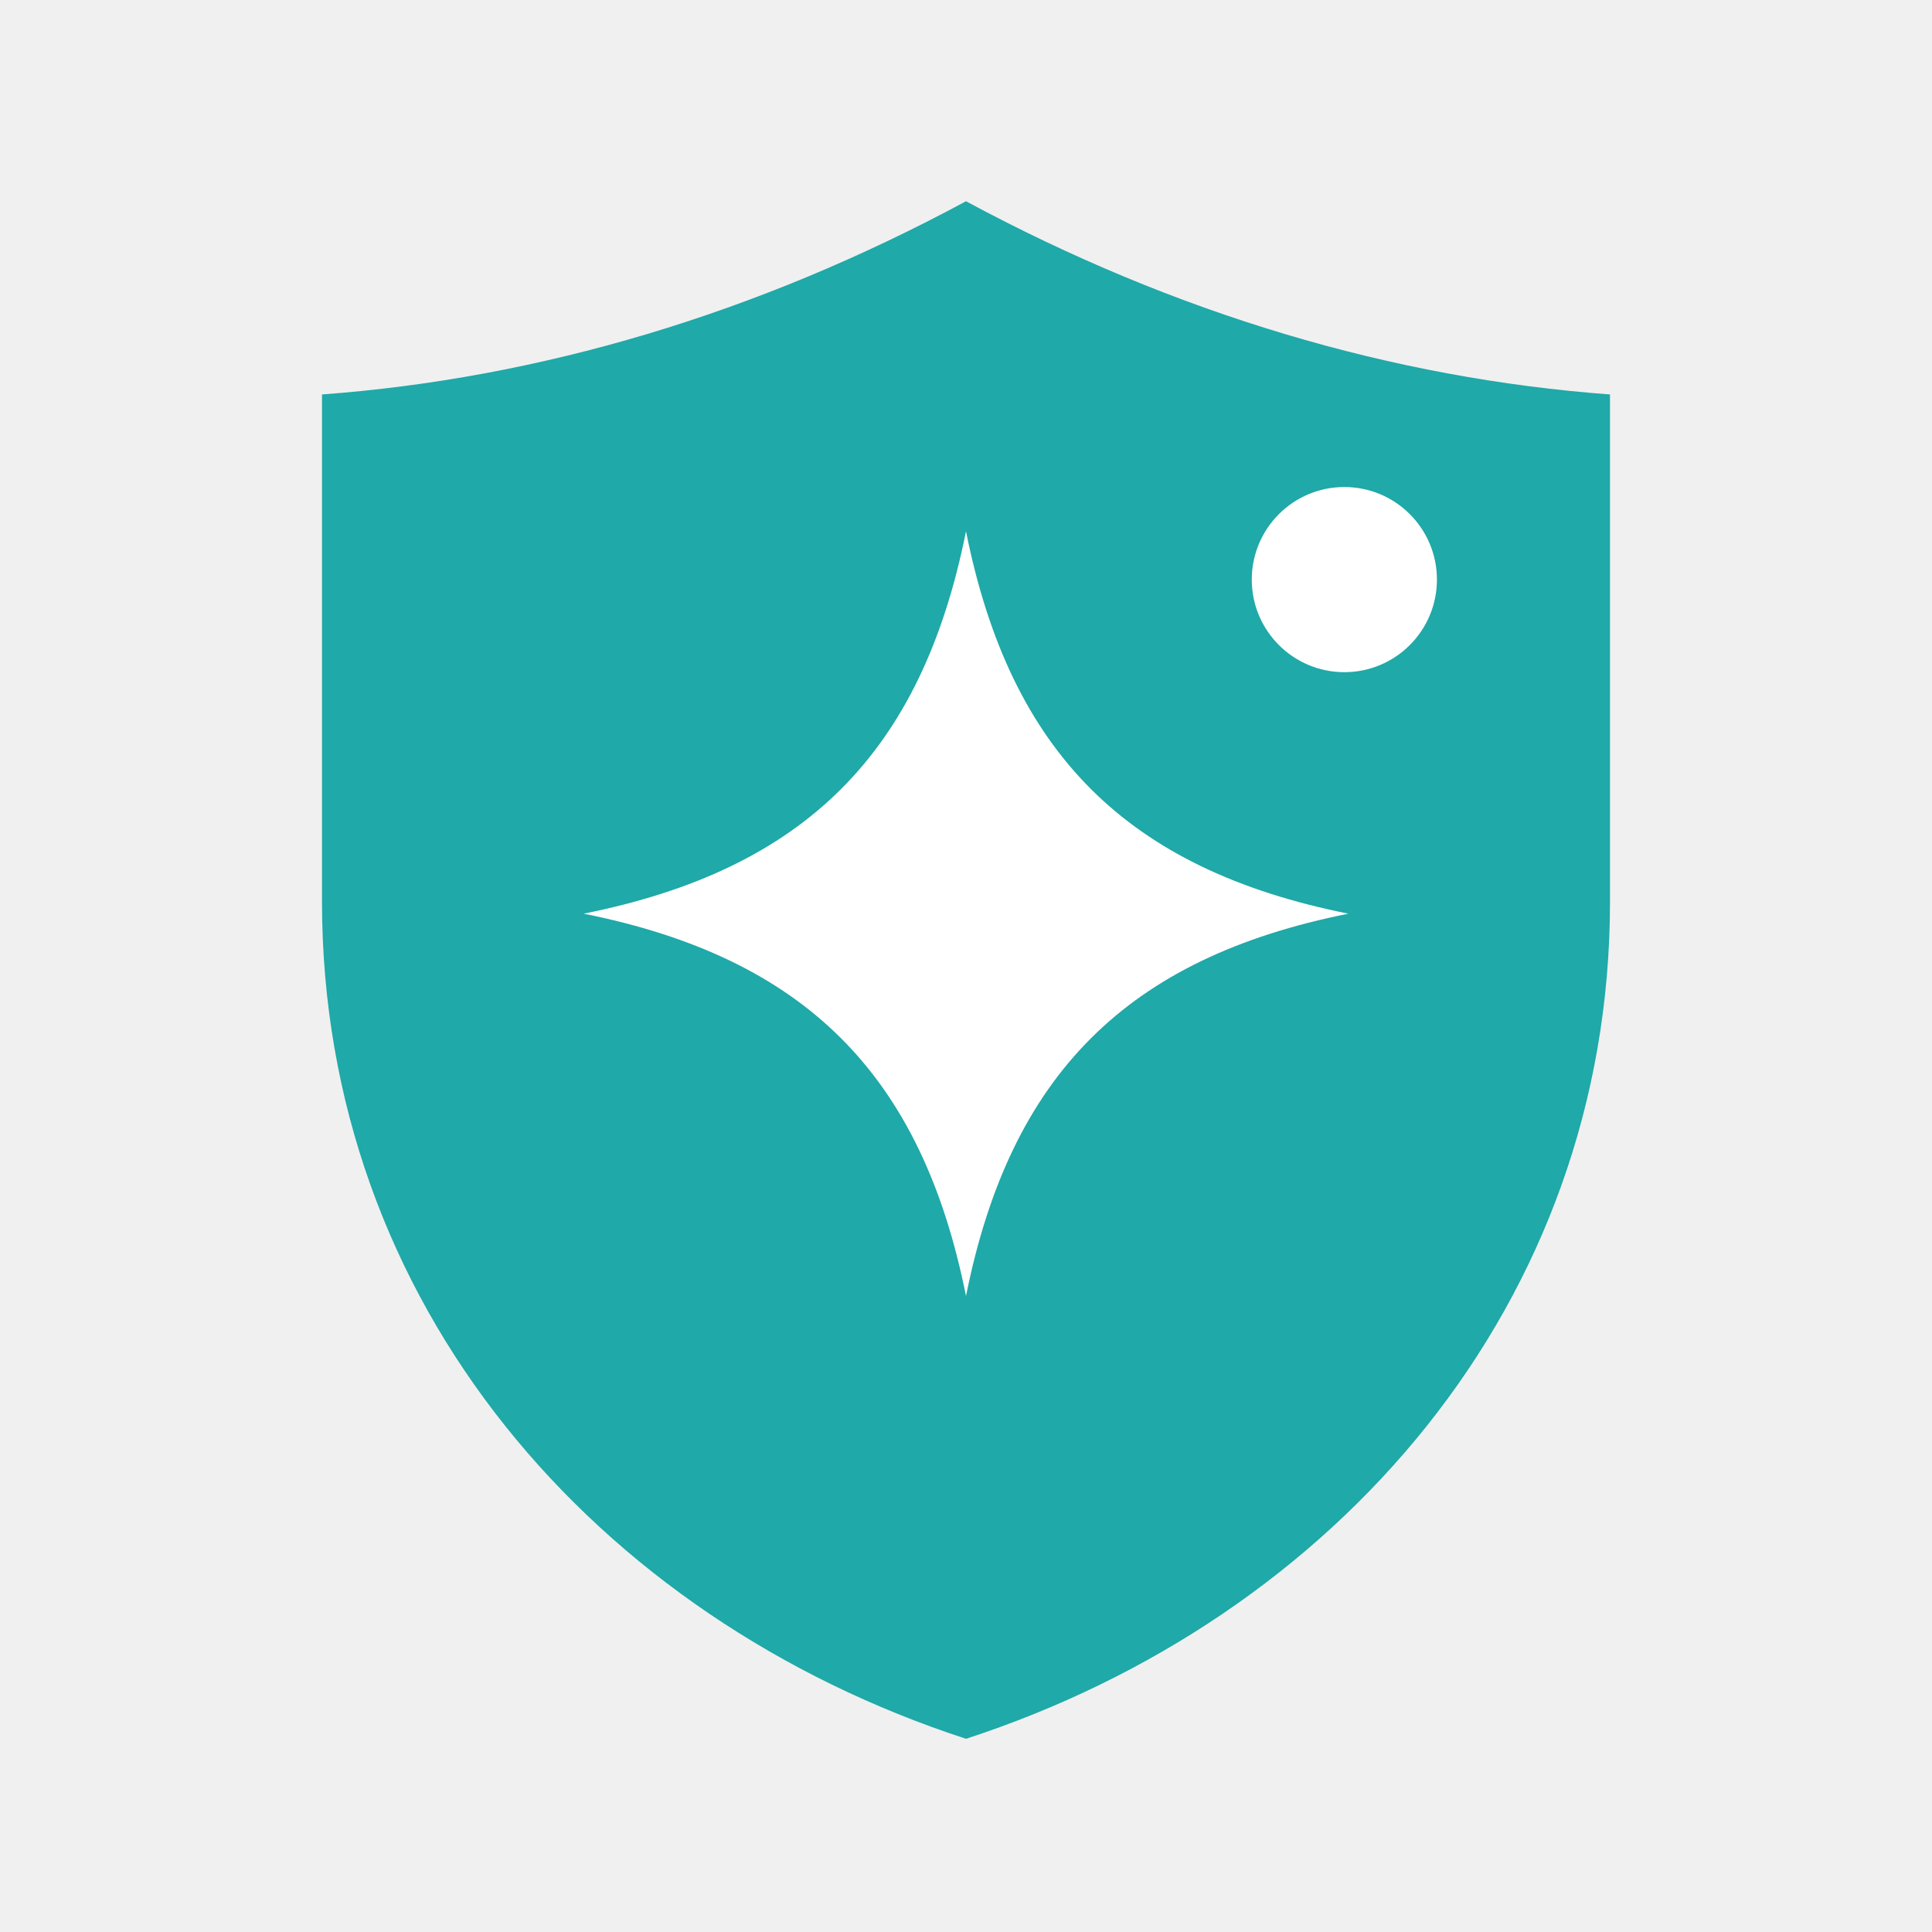
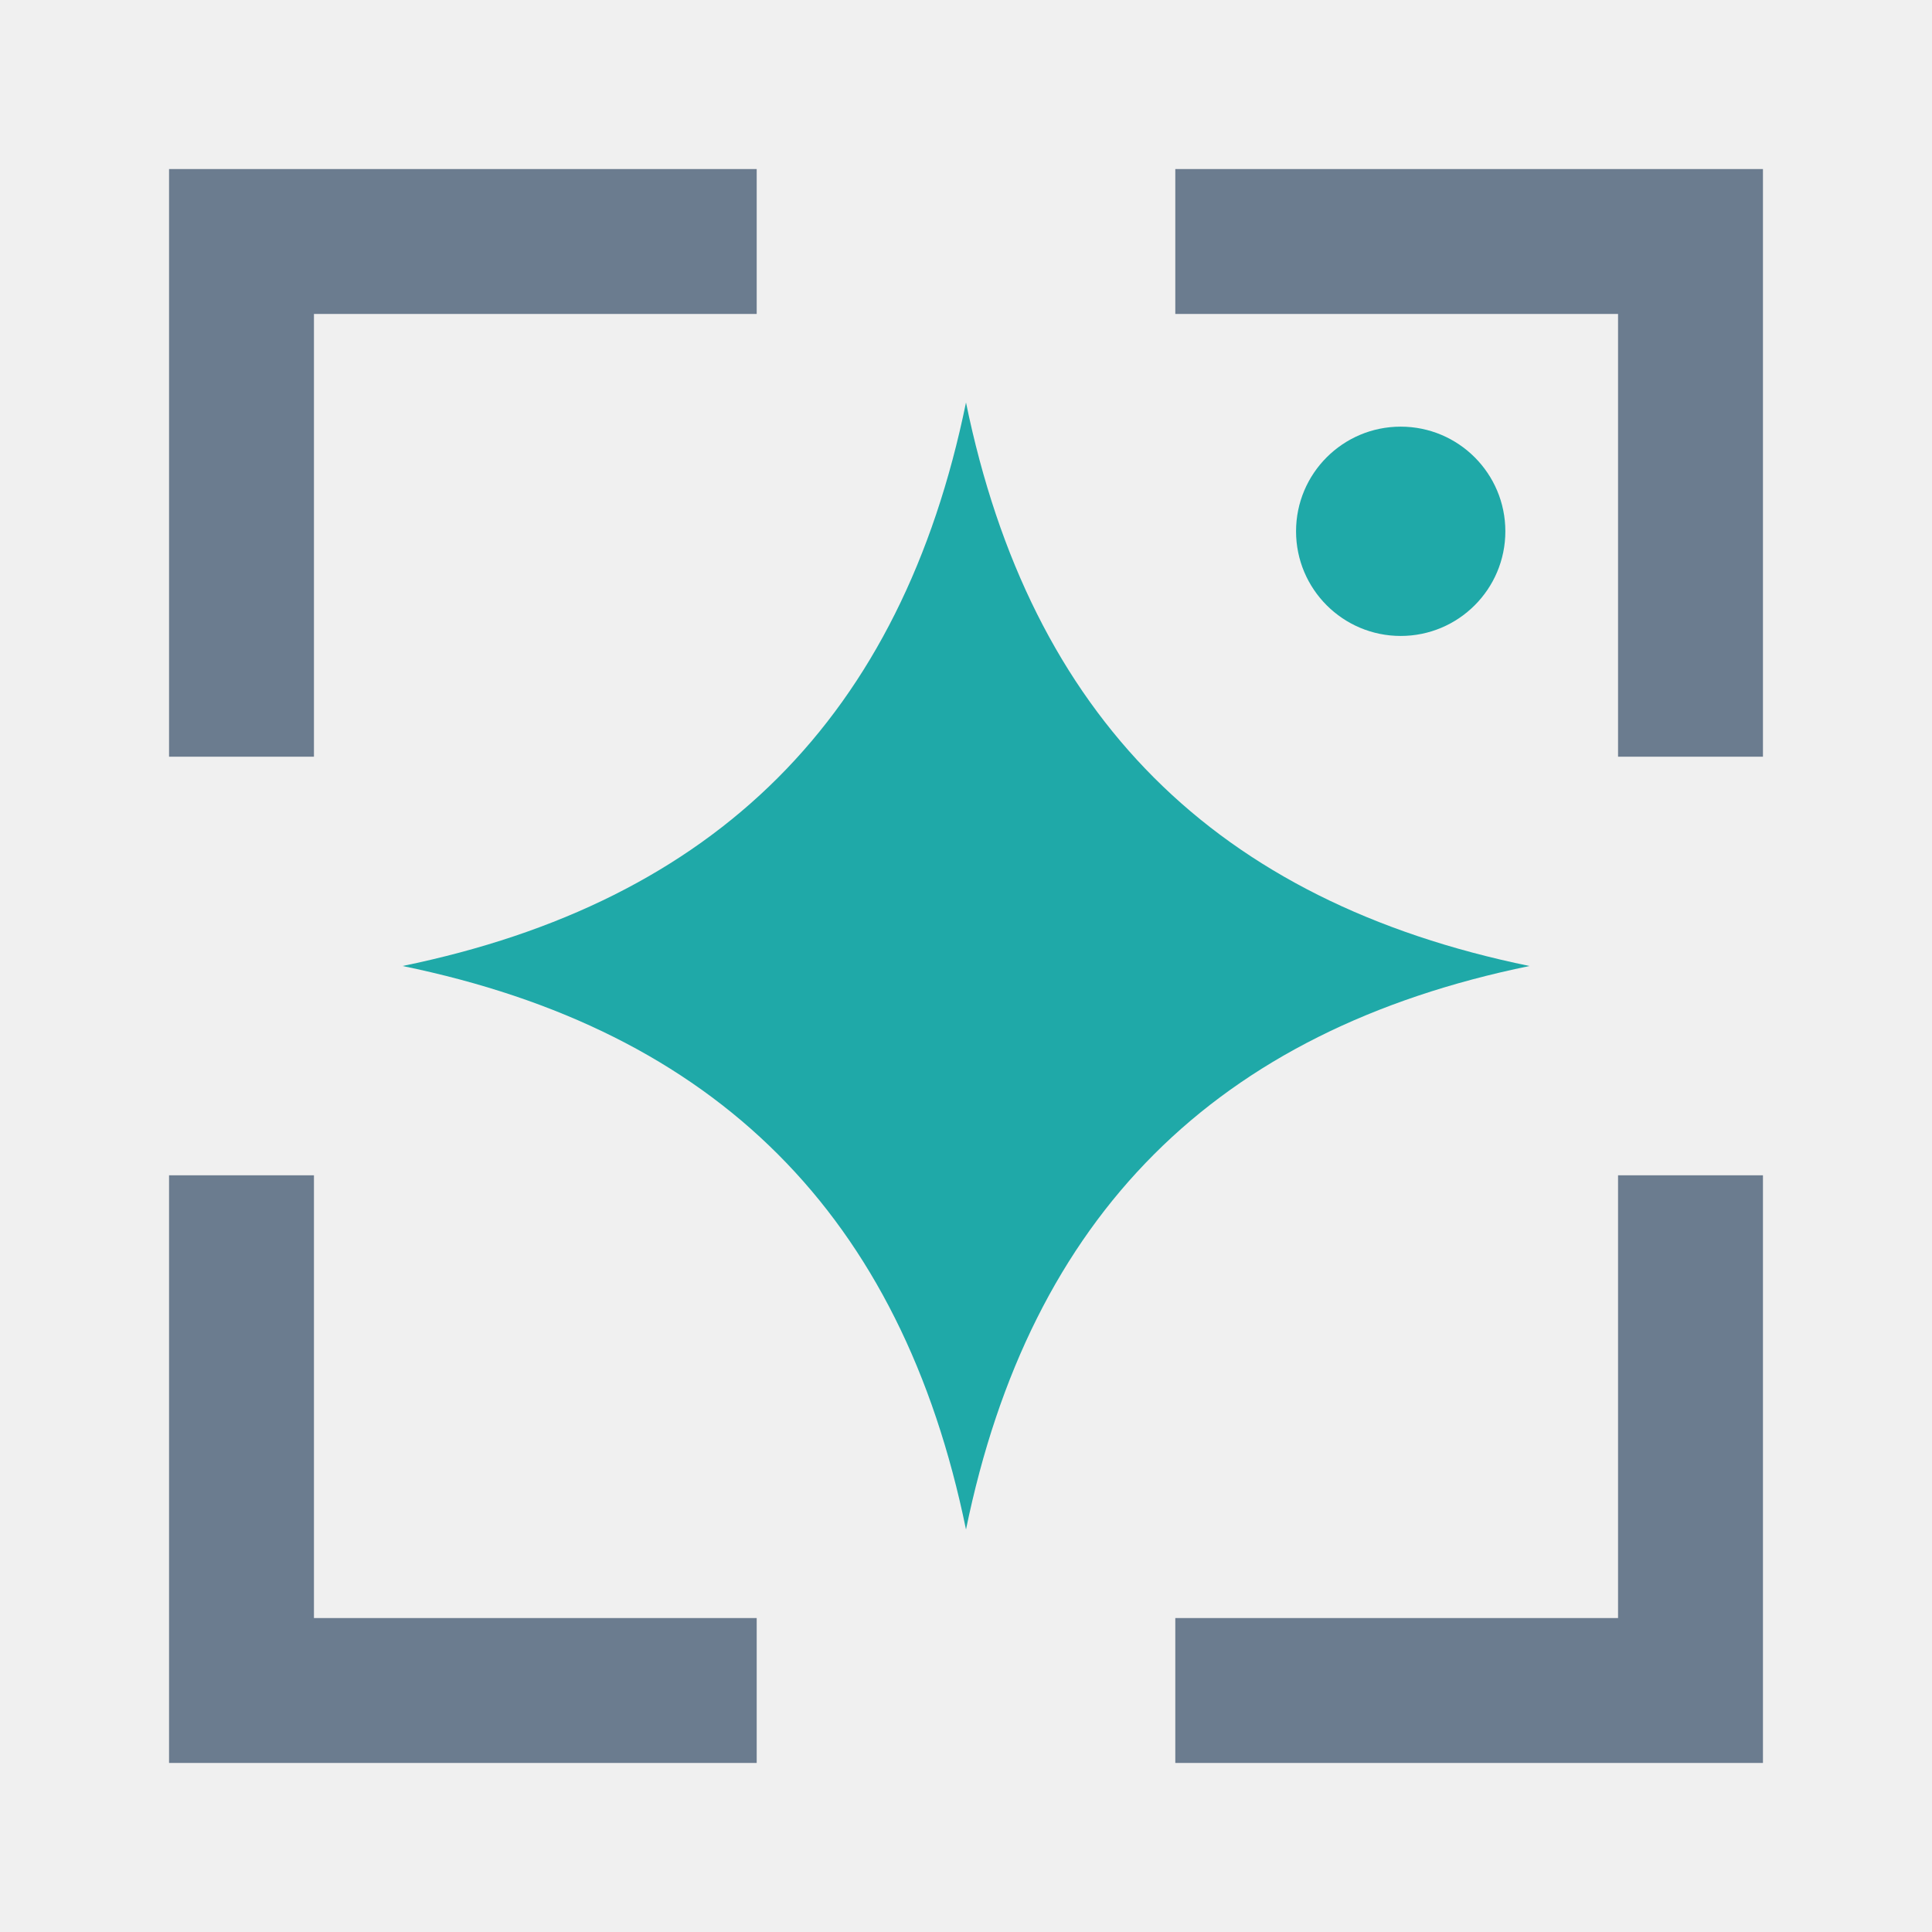
<svg xmlns="http://www.w3.org/2000/svg" viewBox="0 0 24 24" width="88" height="88" role="img">
-   <path d="M12 2.5c2.6 1.4 5.3 2.2 8 2.4v6.3c0 5-3.4 8.9-8 10.4-4.6-1.5-8-5.4-8-10.4V4.9c2.7-.2 5.4-1 8-2.4z" fill="#1FA9A8" />
-   <path d="M12 6.6c.55 2.75 2 4.2 4.75 4.75-2.75.55-4.2 2-4.75 4.75-.55-2.75-2-4.2-4.75-4.75 2.75-.55 4.2-2 4.75-4.75z" fill="#fff" />
-   <circle cx="16.7" cy="7.2" r="1.15" fill="#fff" />
+   <path d="M3 8.5V3h5.5M15.5 3H21v5.5M21 15.5V21h-5.5M8.5 21H3v-5.5" fill="none" stroke="#6B7C8F" stroke-width="1.8" stroke-linecap="square" />
+   <path d="M12 5c.8 3.9 3.1 6.2 7 7-3.9.8-6.2 3.1-7 7-.8-3.9-3.1-6.2-7-7 3.9-.8 6.2-3.1 7-7z" fill="#1FA9A8" />
+   <circle cx="17.4" cy="6.6" r="1.3" fill="#1FA9A8" />
</svg>
